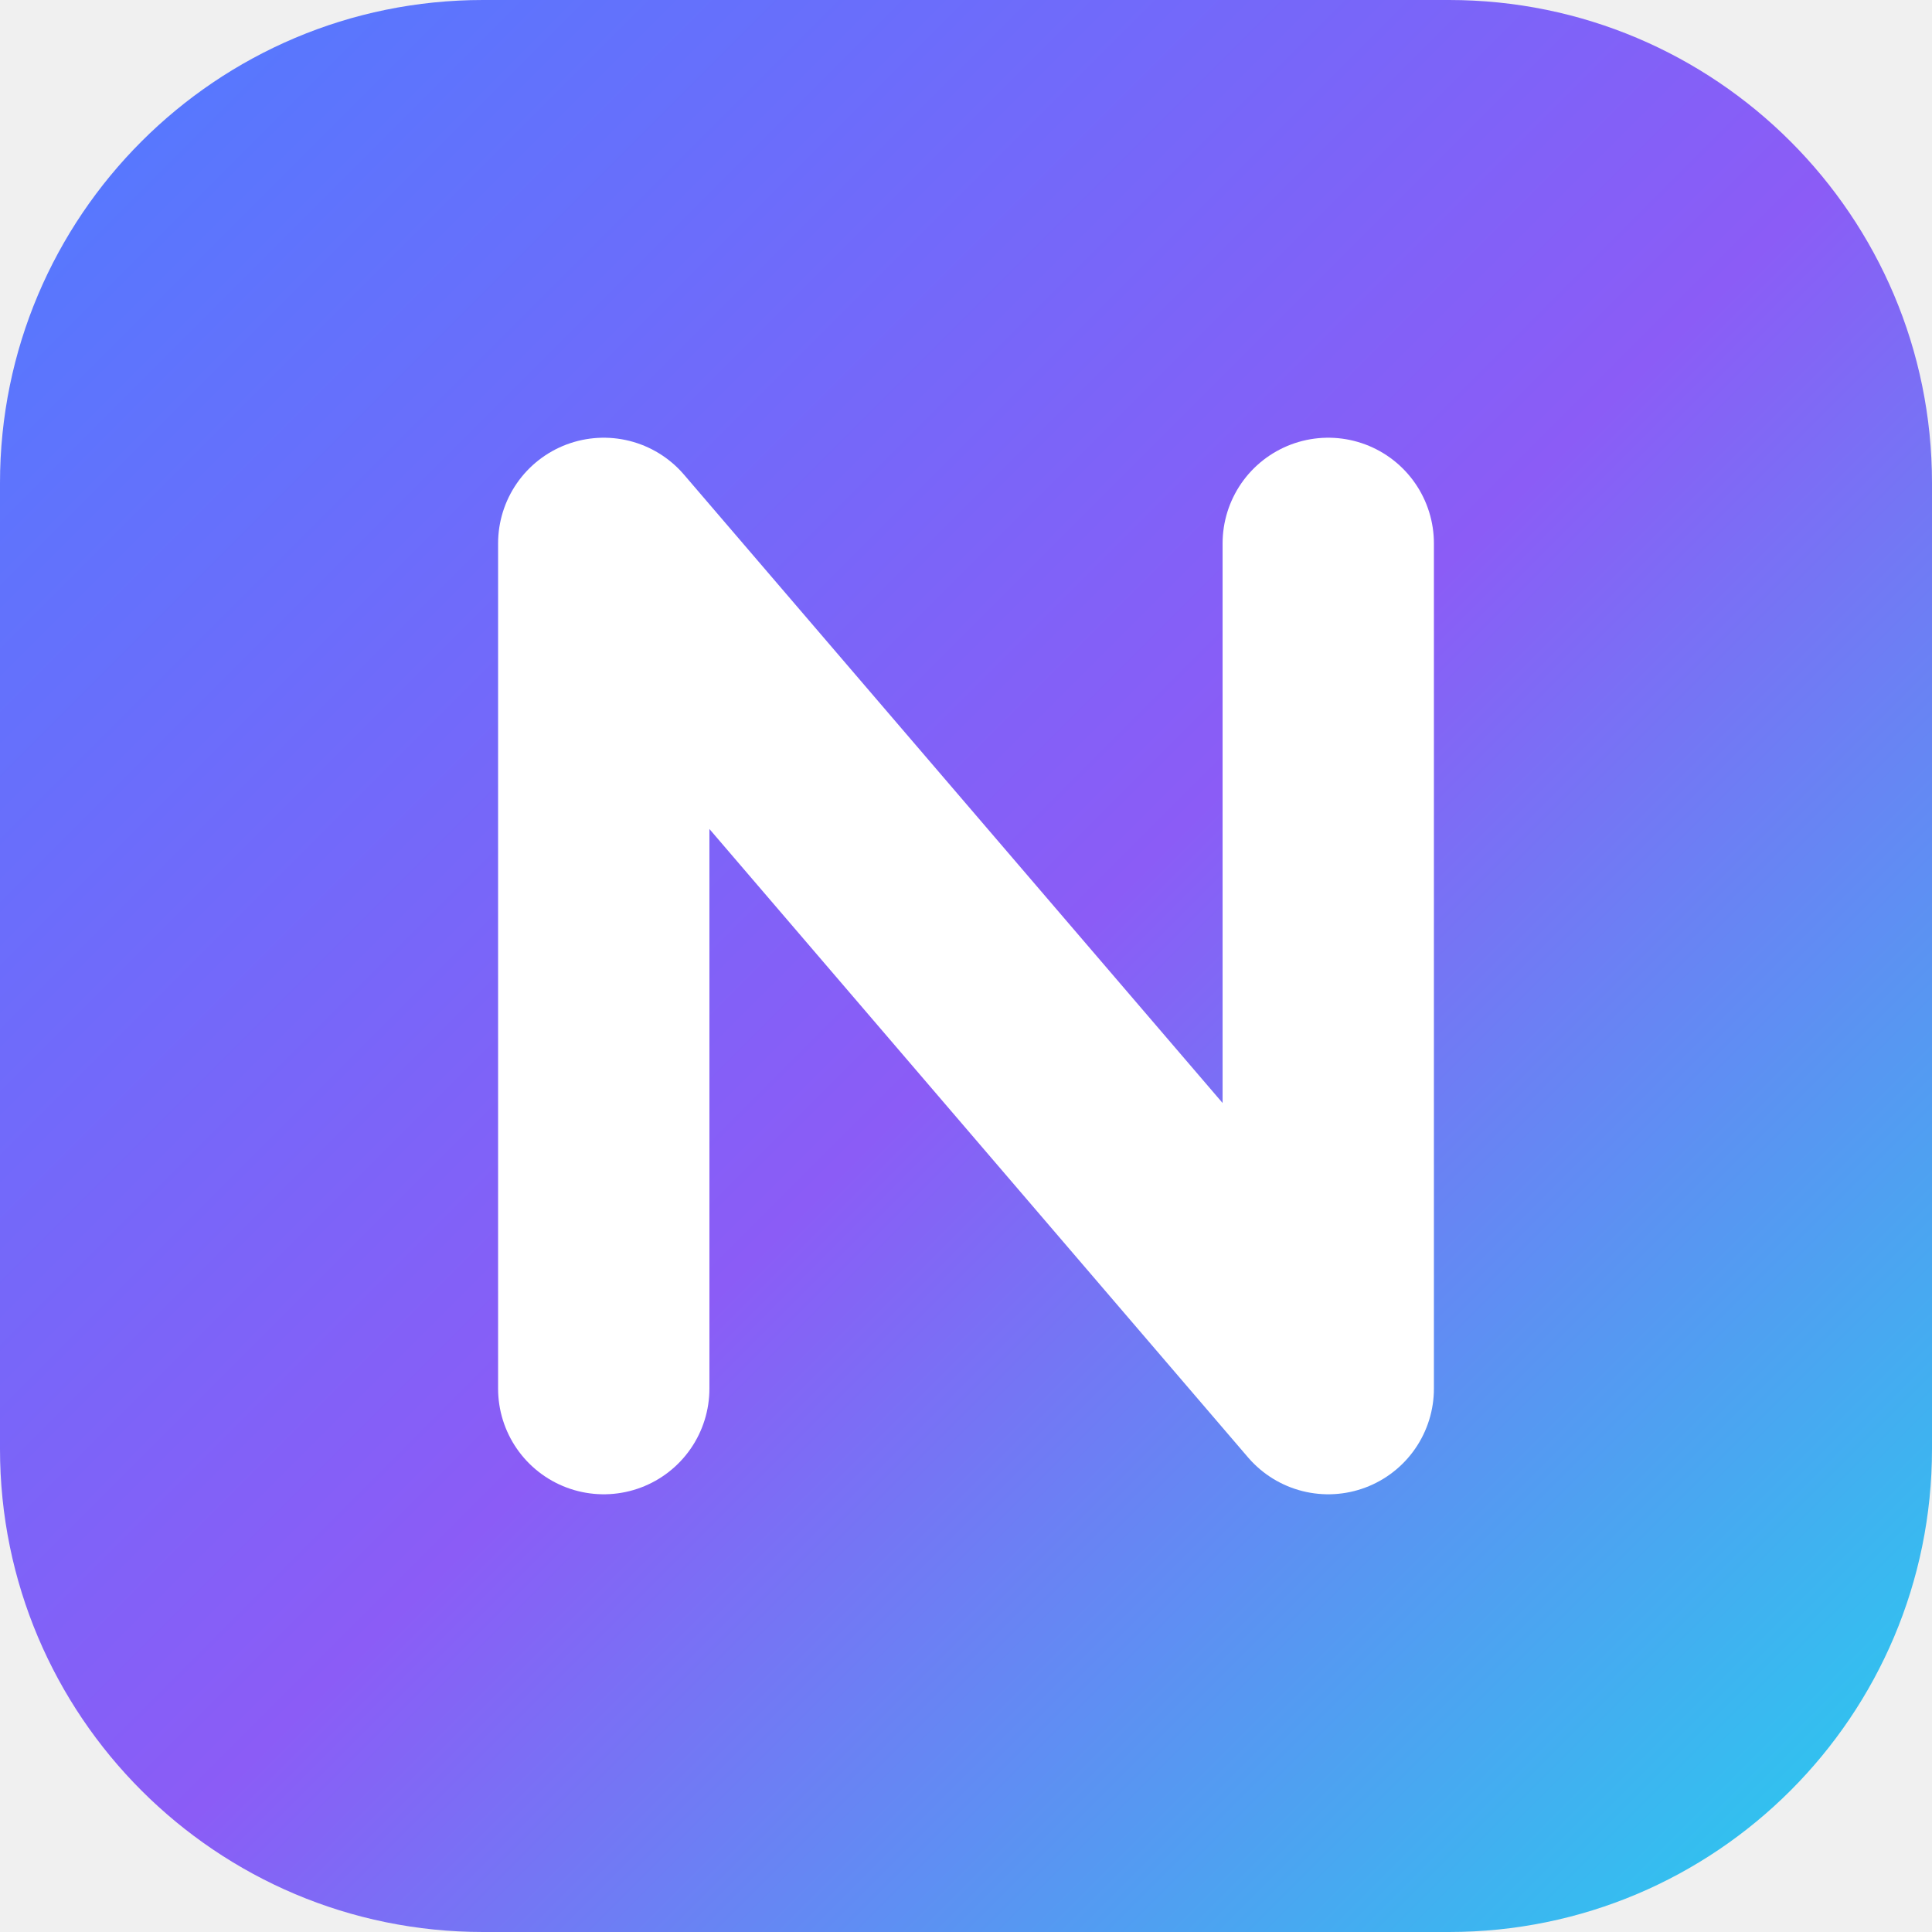
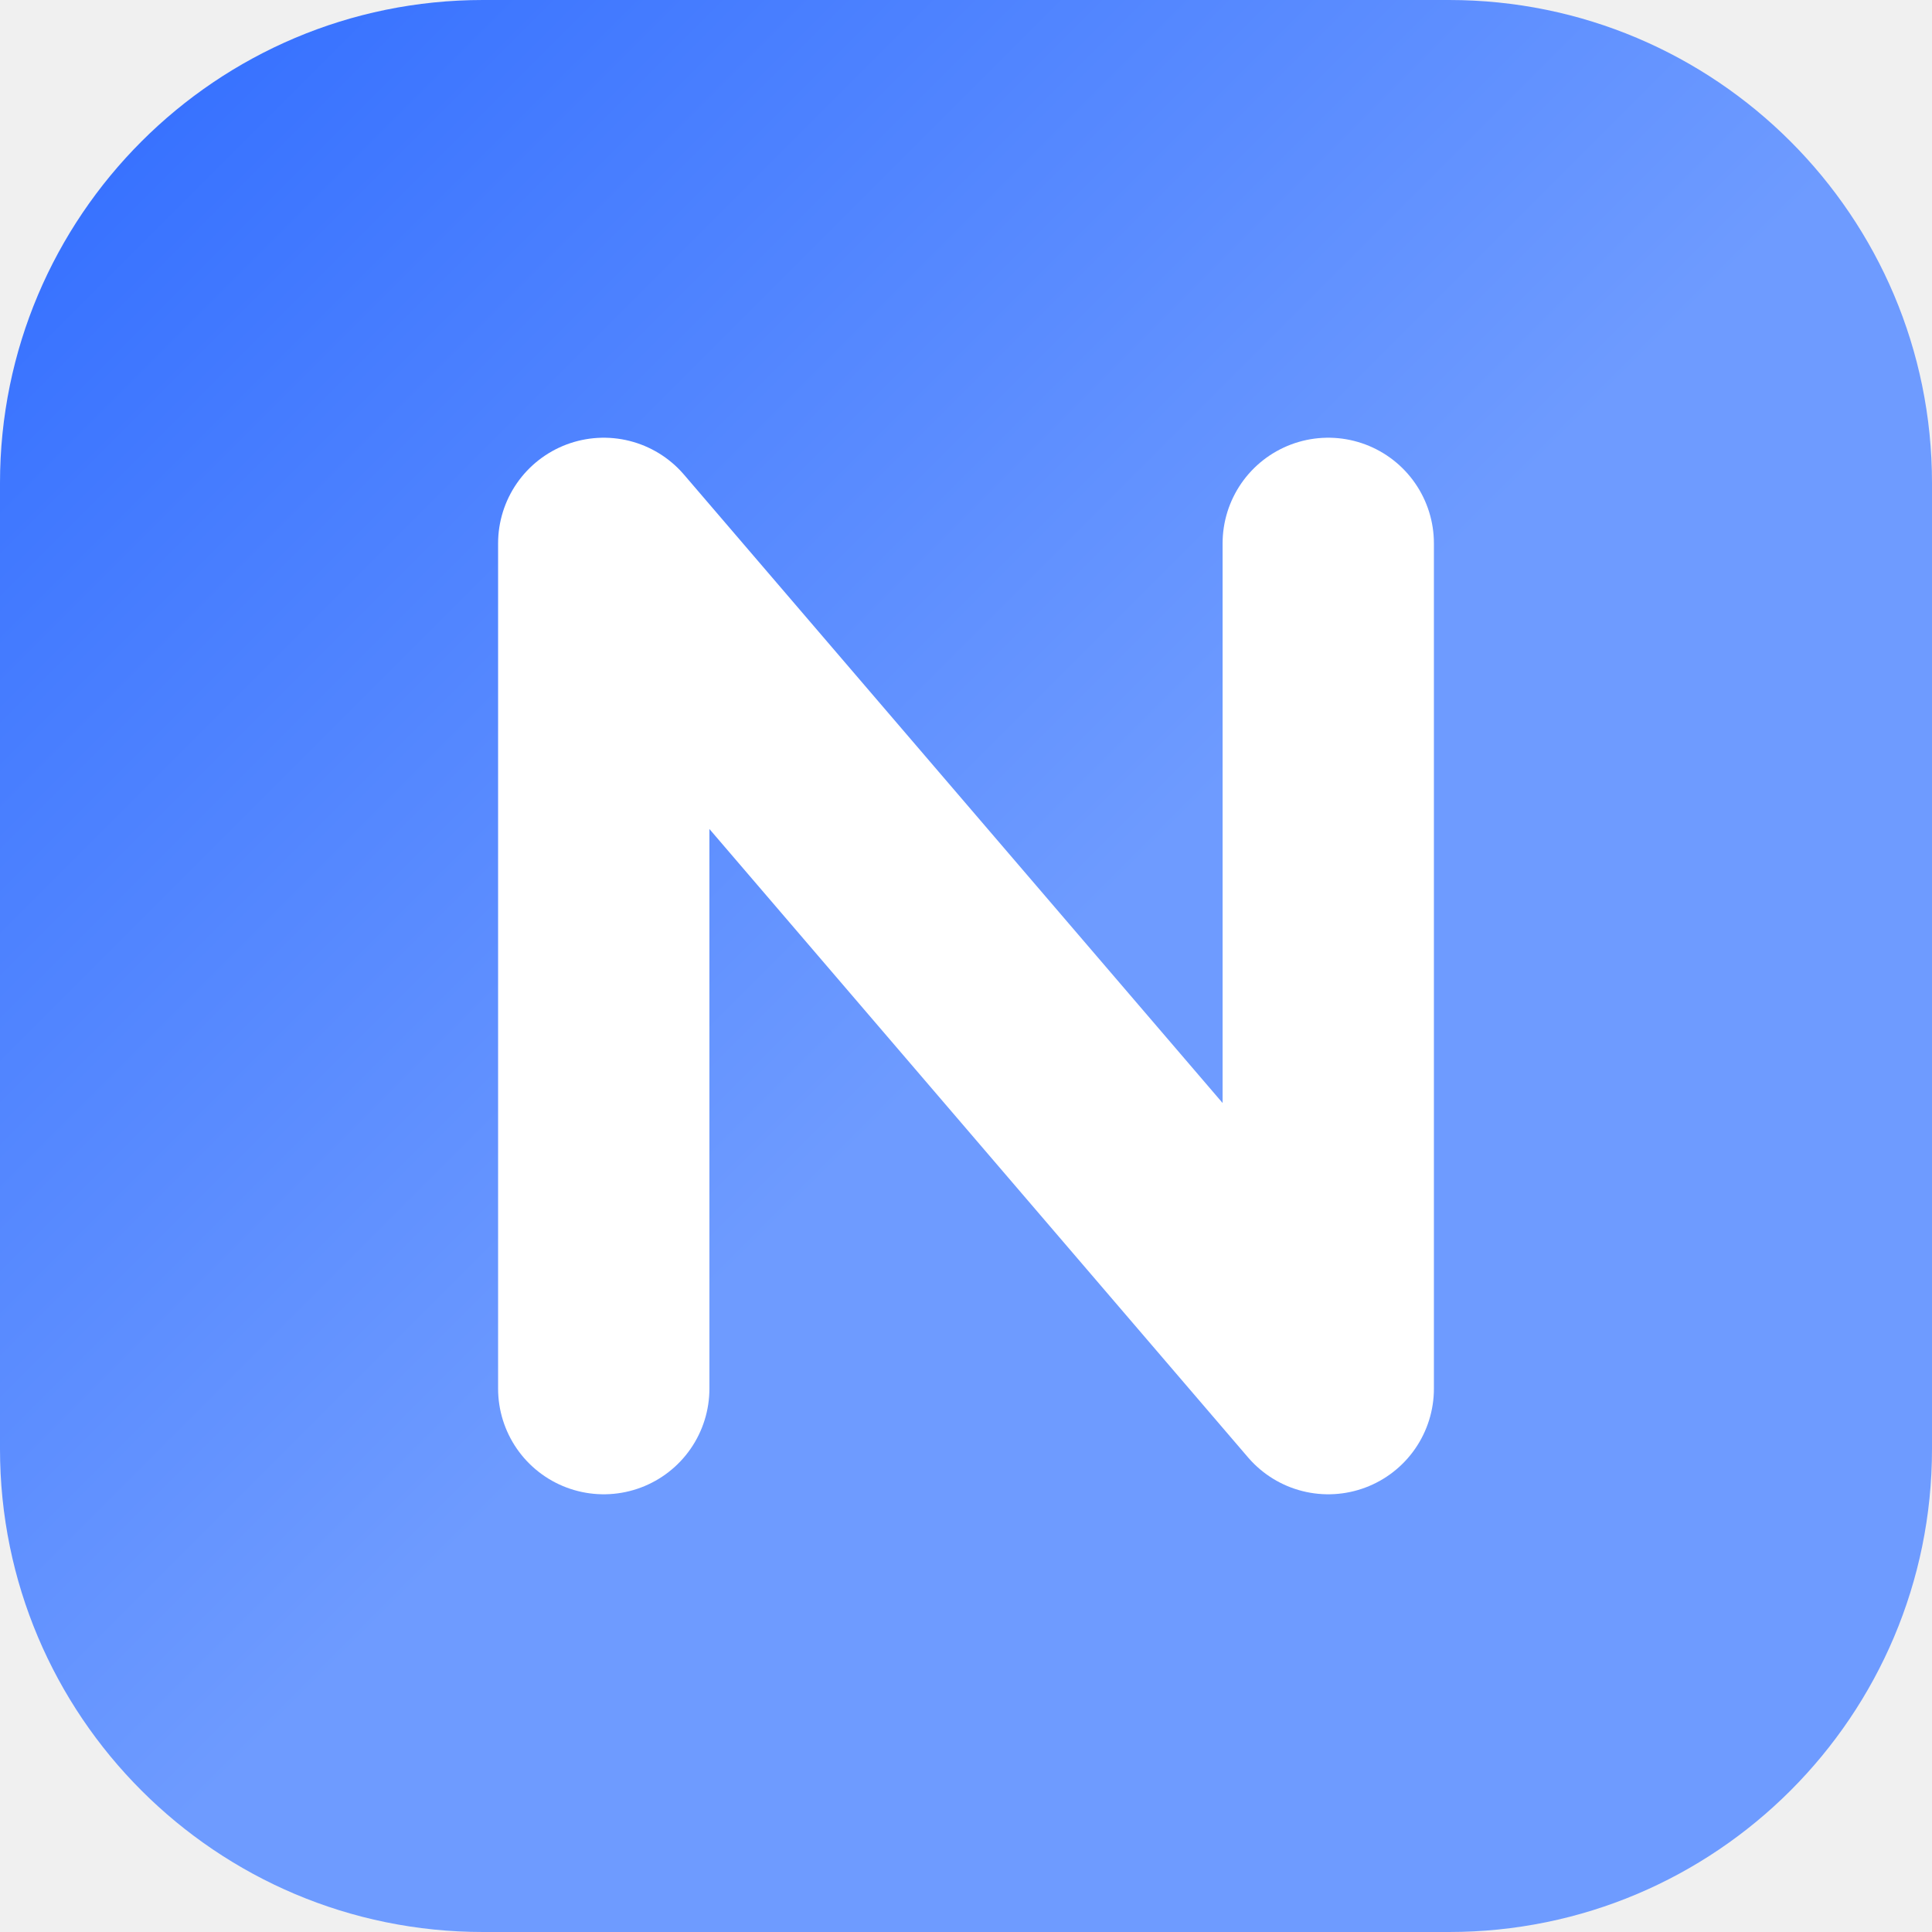
<svg xmlns="http://www.w3.org/2000/svg" viewBox="0 0 64 64" width="64" height="64">
  <defs>
    <linearGradient id="g" x1="0" y1="0" x2="1" y2="1">
-       <stop offset="0%" stop-color="#4F7CFF" />
-       <stop offset="52%" stop-color="#8B5CF6" />
-       <stop offset="100%" stop-color="#22D3EE" />
+       <stop offset="0%" stop-color="#2F6BFF" />
+       <stop offset="52%" stop-color="#6E9BFF" />
+       <stop offset="100%" stop-color="#6E9BFF" />
    </linearGradient>
  </defs>
  <rect width="64" height="64" rx="16" fill="url(#g)" />
  <path d="M20 46V18l24 28V18" fill="none" stroke="#fff" stroke-width="7" stroke-linecap="round" stroke-linejoin="round" />
</svg>
